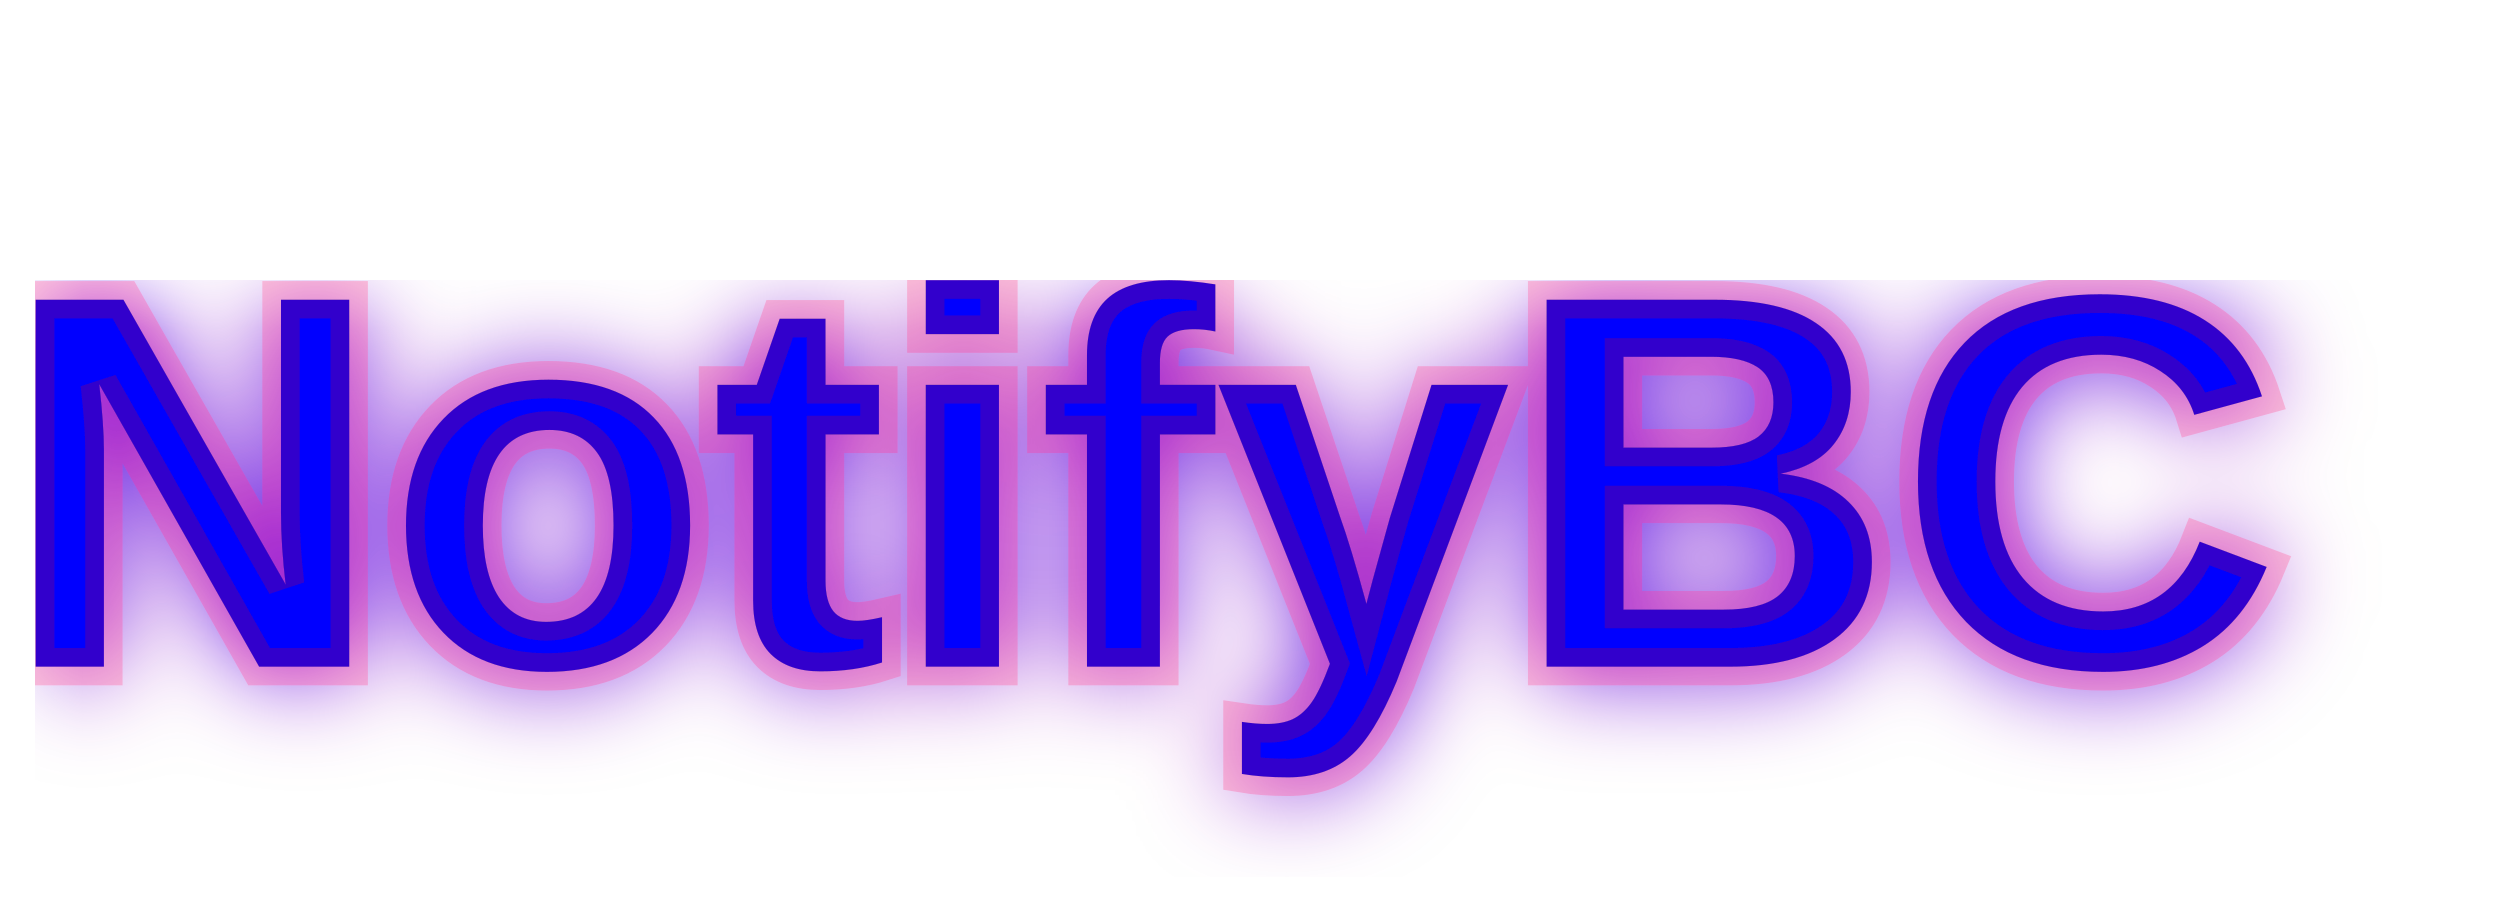
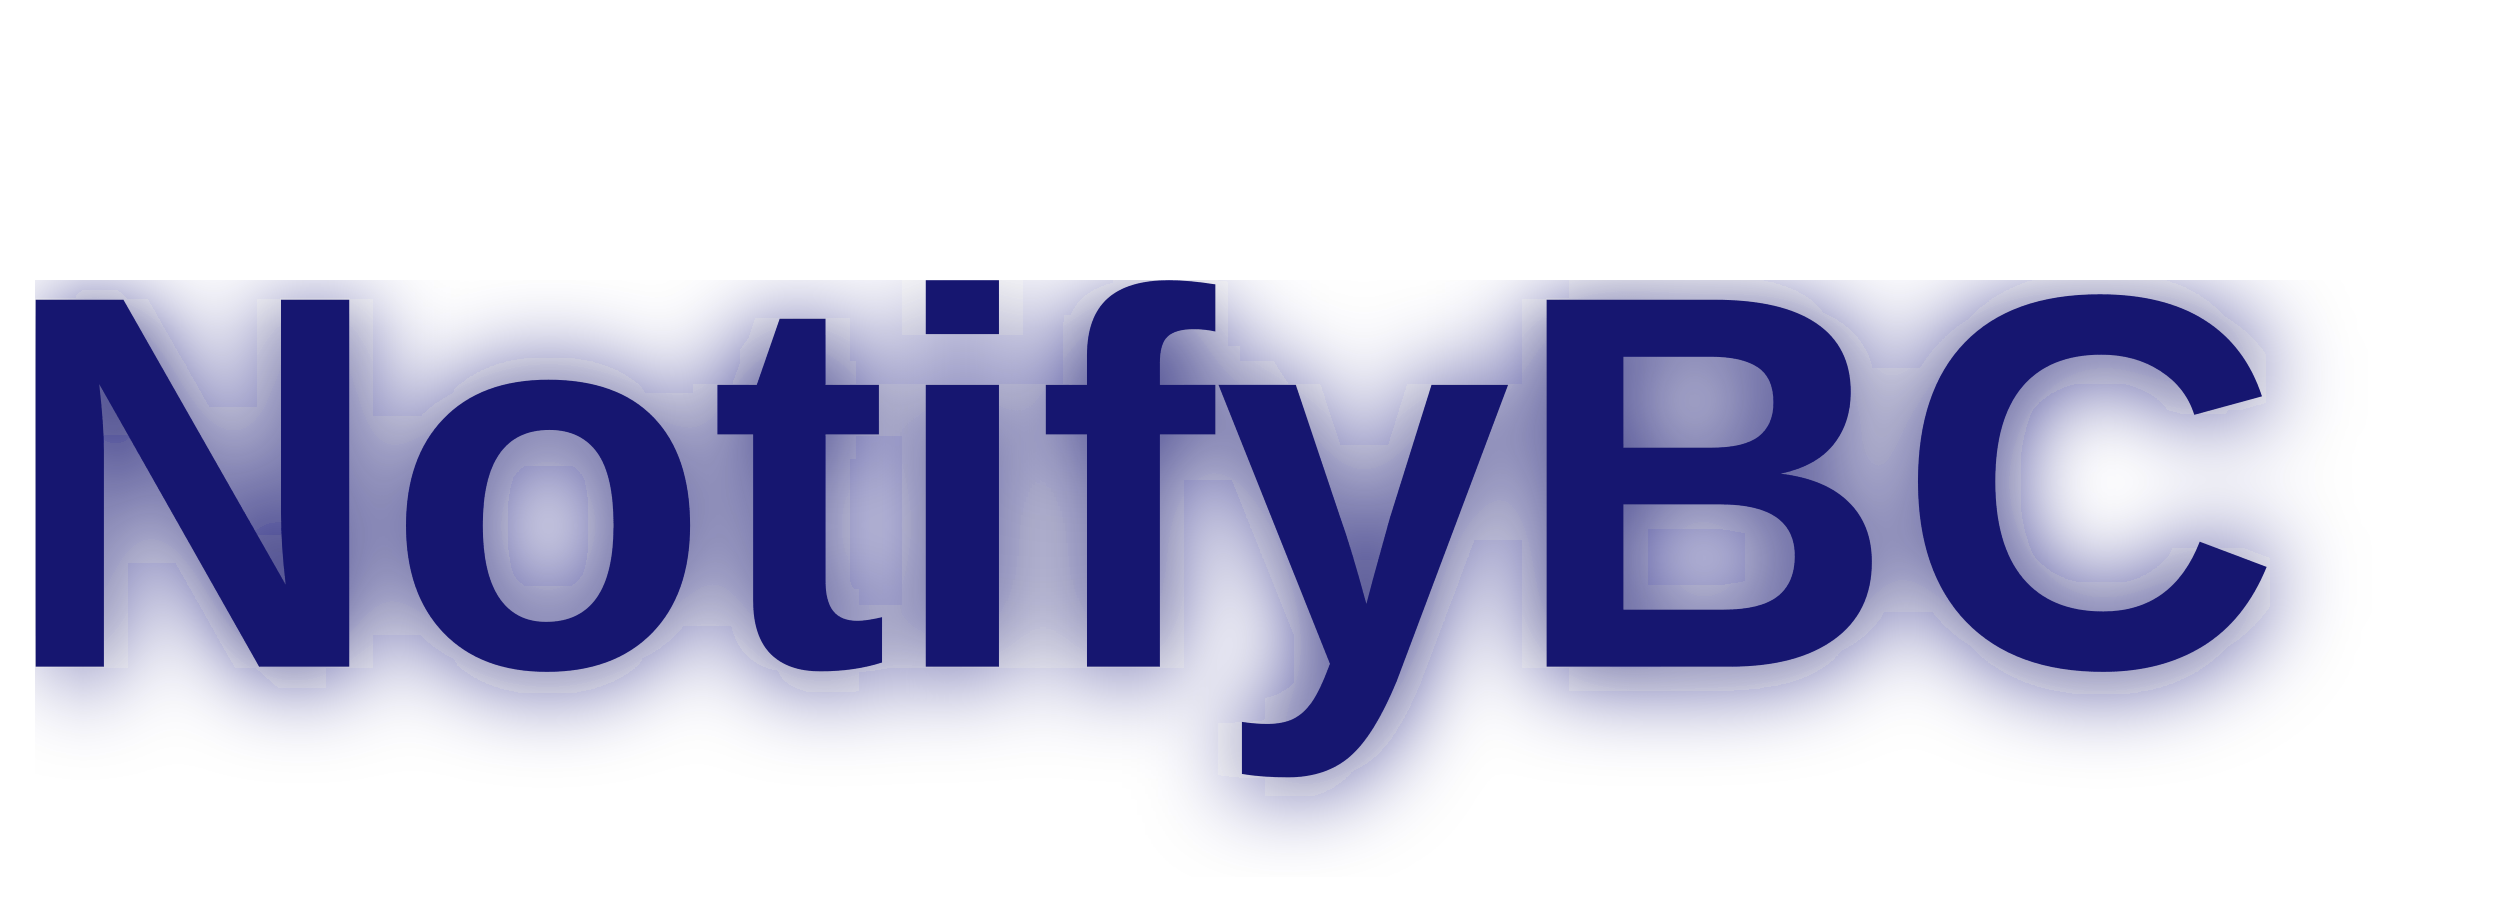
<svg xmlns="http://www.w3.org/2000/svg" width="300" viewBox="0 0 150 55">
  <defs>
    <filter id="halo" x="0" y="0">
      <feGaussianBlur result="blurOut" in="SourceGraphic" stdDeviation="3" />
      <feBlend in="SourceGraphic" in2="blurOut" mode="normal" />
    </filter>
  </defs>
-   <text style="white-space:pre; stroke: red; stroke-width: .07em; stroke-opacity:0.2" filter="url(#halo)" rx="30" y="40" font-family="Arial" font-size="32" fill="blue" font-weight="bold"> NotifyBC</text>
+   <text style="white-space:pre" filter="url(#halo)" rx="30" y="40" font-family="Arial" font-size="32" fill="midnightblue" font-weight="bold"> NotifyBC</text>
</svg>
